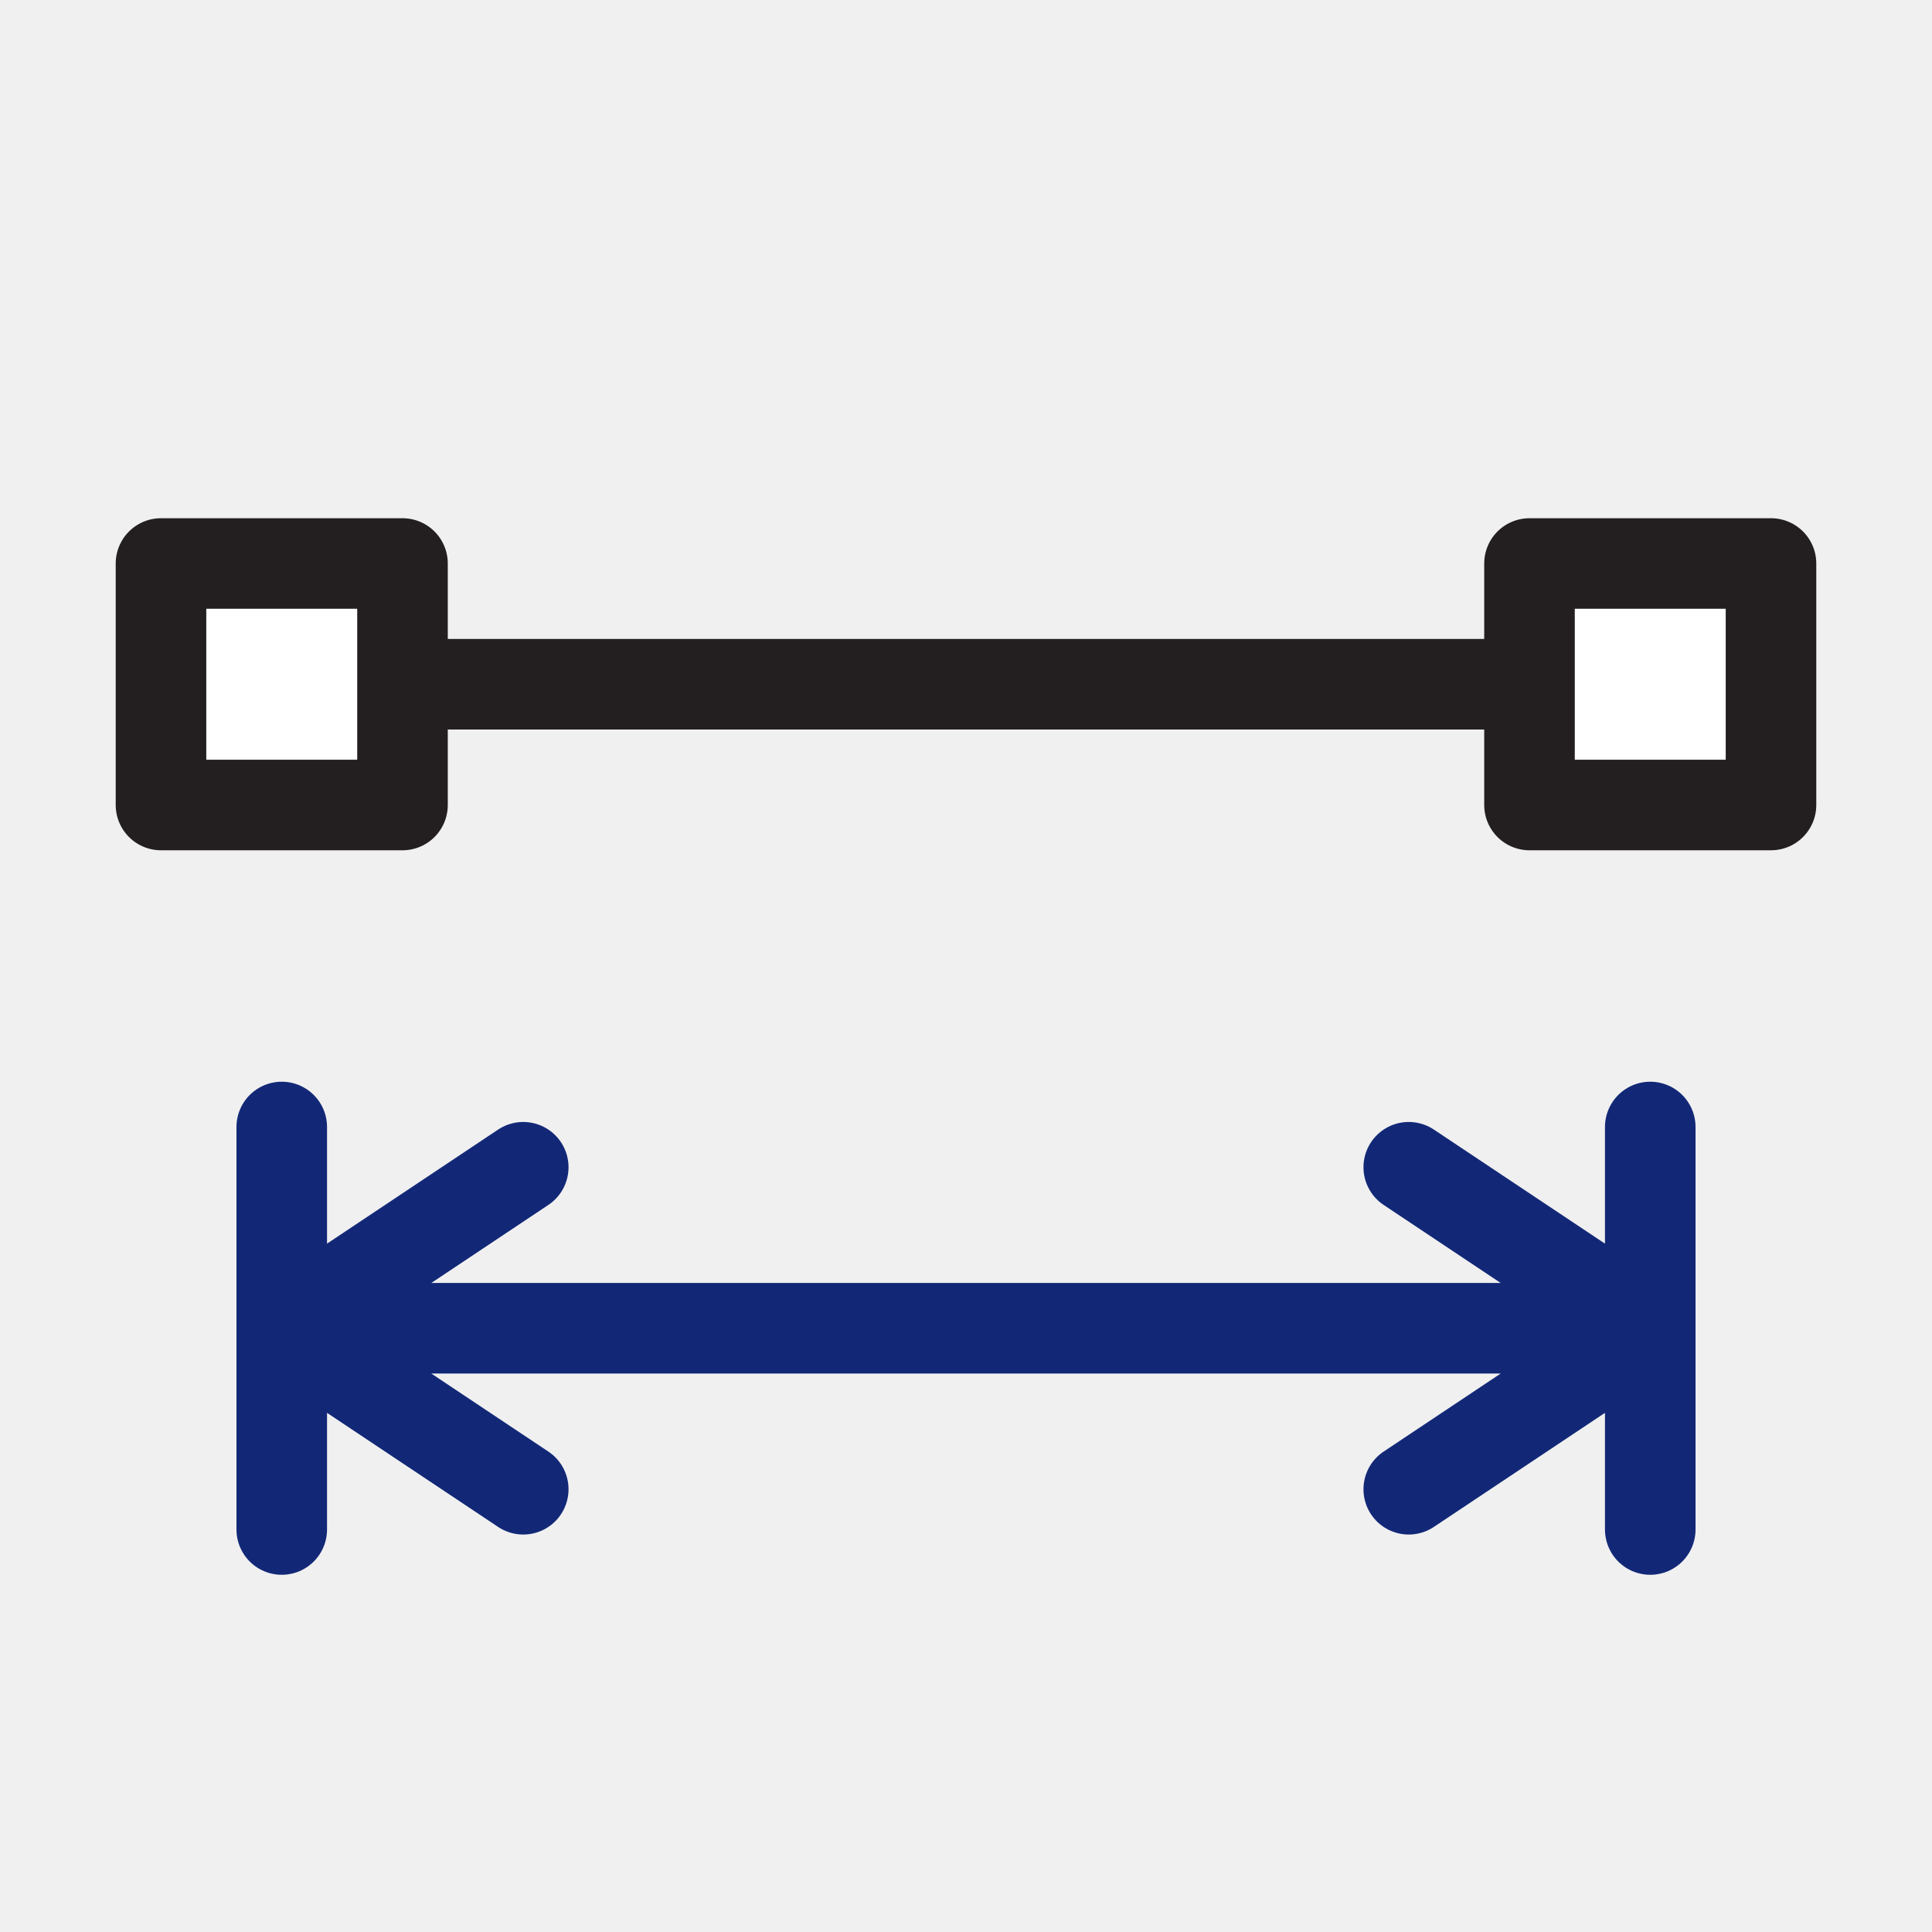
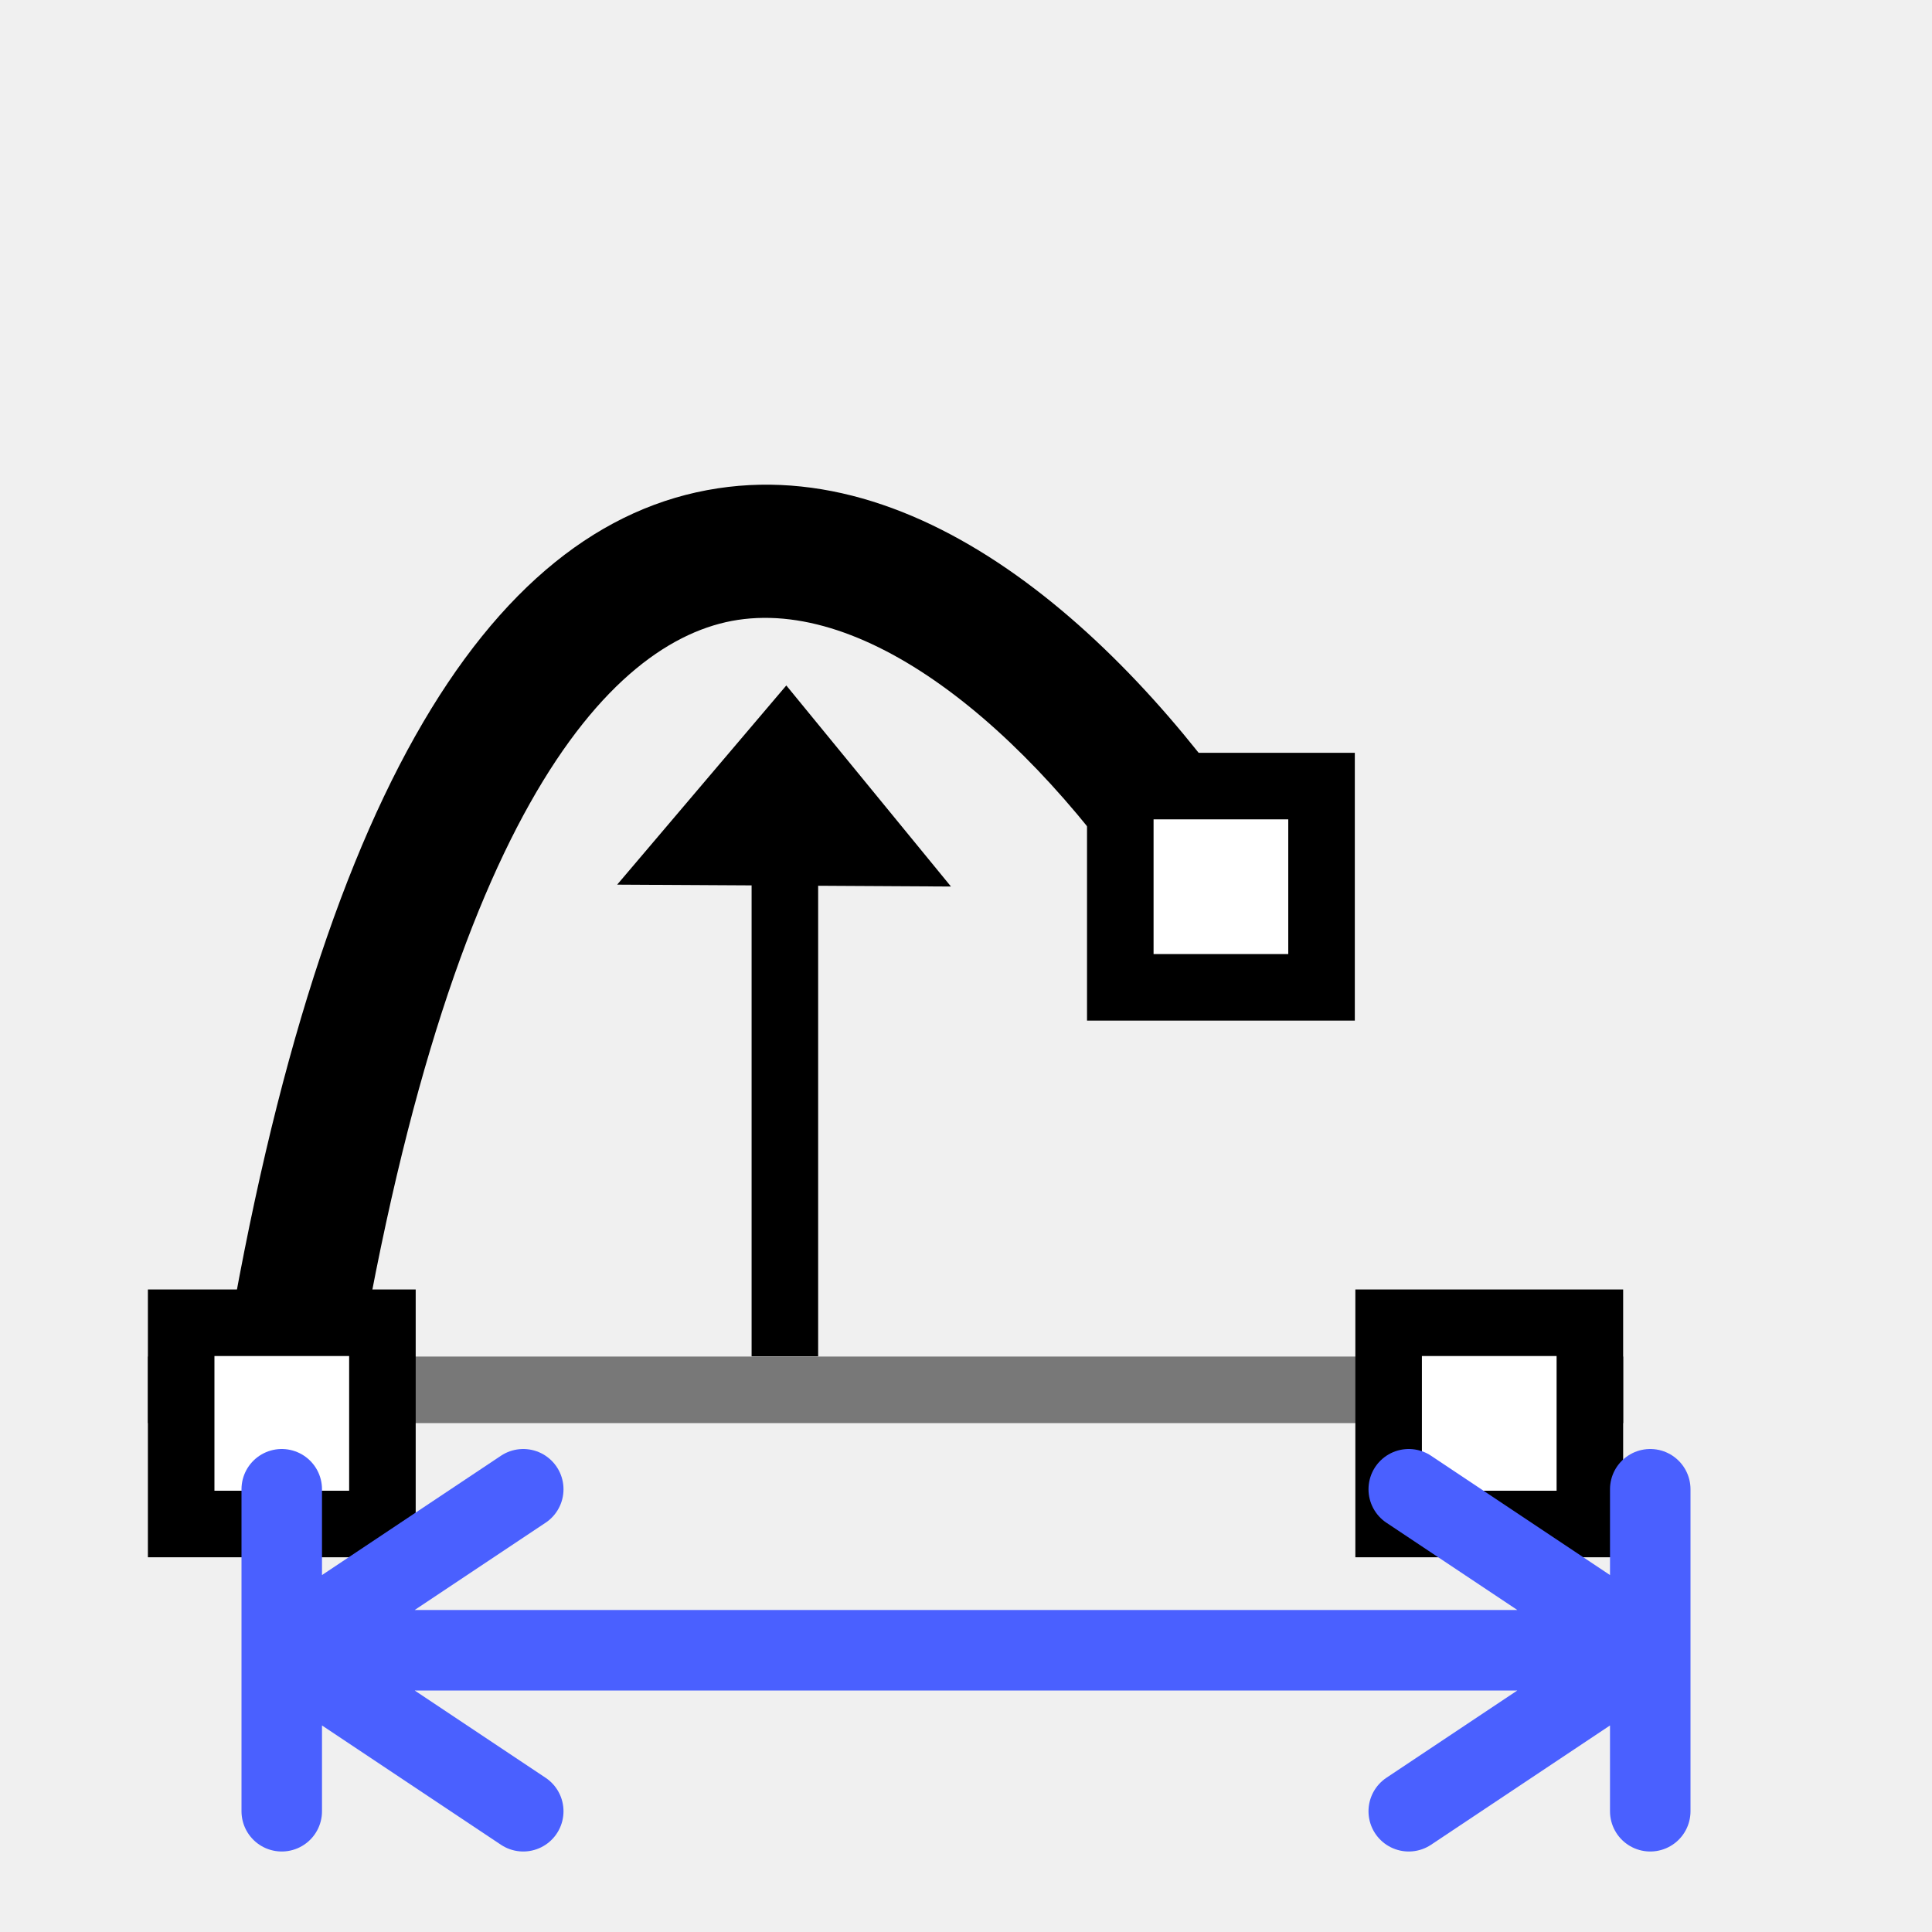
<svg xmlns="http://www.w3.org/2000/svg" width="48" height="48" viewBox="0 0 48 48" role="img" aria-labelledby="title">
  <style>
-     .main{fill:none;stroke:#231f20;stroke-width:2.25;stroke-linecap:round;stroke-linejoin:round}
-     .accent{stroke:#122877}
-     .soft{opacity:.38}
-     .dash{stroke-dasharray:3 3}
-     .node{fill:#fff;stroke:#231f20}
-     .accent-node{fill:#fff;stroke:#122877}
-     .accent-fill{fill:#122877;stroke:#122877}
-     .no-stroke{stroke:none}
-     .axis-x{stroke:#c7352d}
-     .axis-y{stroke:#27854a}
-     .axis-z{stroke:#2d62b8}
+     .vt-op{fill:none;stroke:#4a60ff;stroke-width:2;stroke-linecap:round;stroke-linejoin:round}
+     .vt-soft{fill:none;stroke:#7f7f7f;stroke-width:1.5;stroke-linecap:round;stroke-linejoin:round;opacity:.65}
+     .vt-fill{fill:#8c96ff;stroke:#231f20;stroke-width:1.25;stroke-linejoin:round}
+     .vt-node{fill:#fff;stroke:#231f20;stroke-width:1.4}
+     .vt-dot{fill:#4a60ff;stroke:#231f20;stroke-width:1}
  </style>
-   <g class="main">
-     <path d="M7 17H41" />
-     <rect class="node" x="4" y="14" width="6" height="6" />
-     <rect class="node" x="38" y="14" width="6" height="6" />
-     <path class="accent" d="M7 33H41M7 28V38M41 28V38M7 33L13 29M7 33L13 37M41 33L35 29M41 33L35 37" />
-   </g>
+   <svg height="40" viewBox="0 0 48 48" width="40" x="2" y="2">
+     <clipPath id="a">
+       <path clip-rule="evenodd" d="m0 0h36v36h-36z" />
+     </clipPath>
+     <g clip-path="url(#a)" transform="matrix(1.333333 0 0 -1.333333 0 48)">
+       <path d="m5.97 5.747-2.941.451c2.082 13.576 6.05 19.897 11.222 20.683 5.027.763 9.696-3.961 12.504-8.375l-2.511-1.597c-2.804 4.407-6.513 7.49-9.546 7.03-2.868-.436-6.617-4.433-8.728-18.192z" />
+       <path d="m1.5 5.979v1.488h33v-1.488z" fill-opacity=".498" />
+       <path d="m29.25 8.223v-4.5h4.5v4.5z" fill="#fff" fill-rule="evenodd" />
+       <path d="m28.506 2.979v5.988h5.988v-5.988zm4.5 1.488v3.012h-3.012v-3.012z" />
+       <path d="m2.251 8.223v-4.5h4.5v4.5z" fill="#fff" fill-rule="evenodd" />
+       <path d="m1.507 2.979v5.988h5.988v-5.988zm4.5 1.488v3.012h-3.012v-3.012z" />
+       <path d="m23.25 20.223v-4.5h4.5v4.5z" fill="#fff" fill-rule="evenodd" />
+       <path d="m22.506 14.979v5.988h5.988v-5.988zm4.5 1.488v3.012h-3.012v-3.012z" />
+       <path d="m15.006 7.473v12.029h1.488v-12.029z" />
+       <path d="m12.185 18.104 3.596 4.235 3.501-4.274z" fill-rule="evenodd" />
+       <path d="m19.464 17.977-7.464.042 3.782 4.454zm-.365.175-3.32 4.052-3.41-4.016z" />
+     </g>
+   </svg>
+   <path class="vt-op" d="M7 41H41M7 37V45M41 37V45M7 41L13 37M7 41L13 45M41 41L35 37M41 41L35 45" />
</svg>
